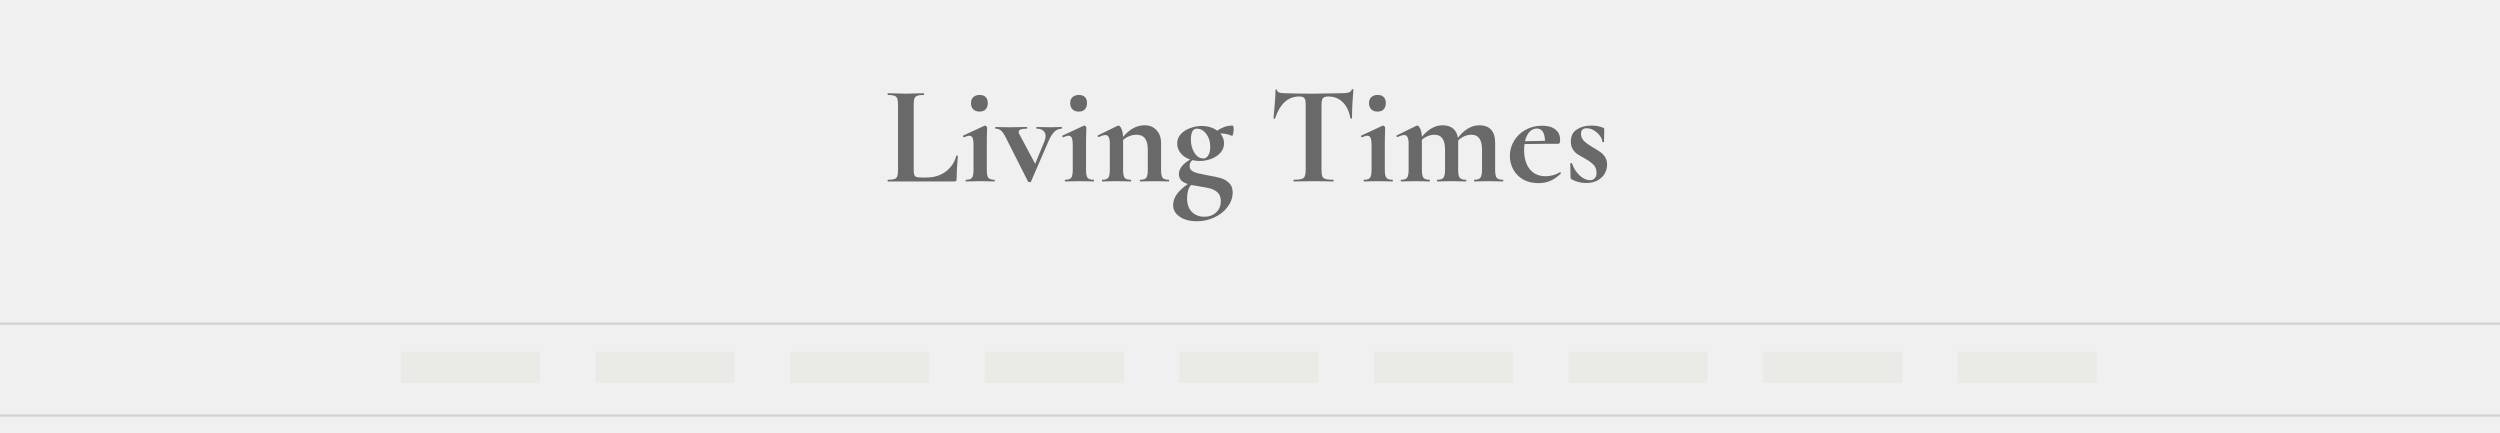
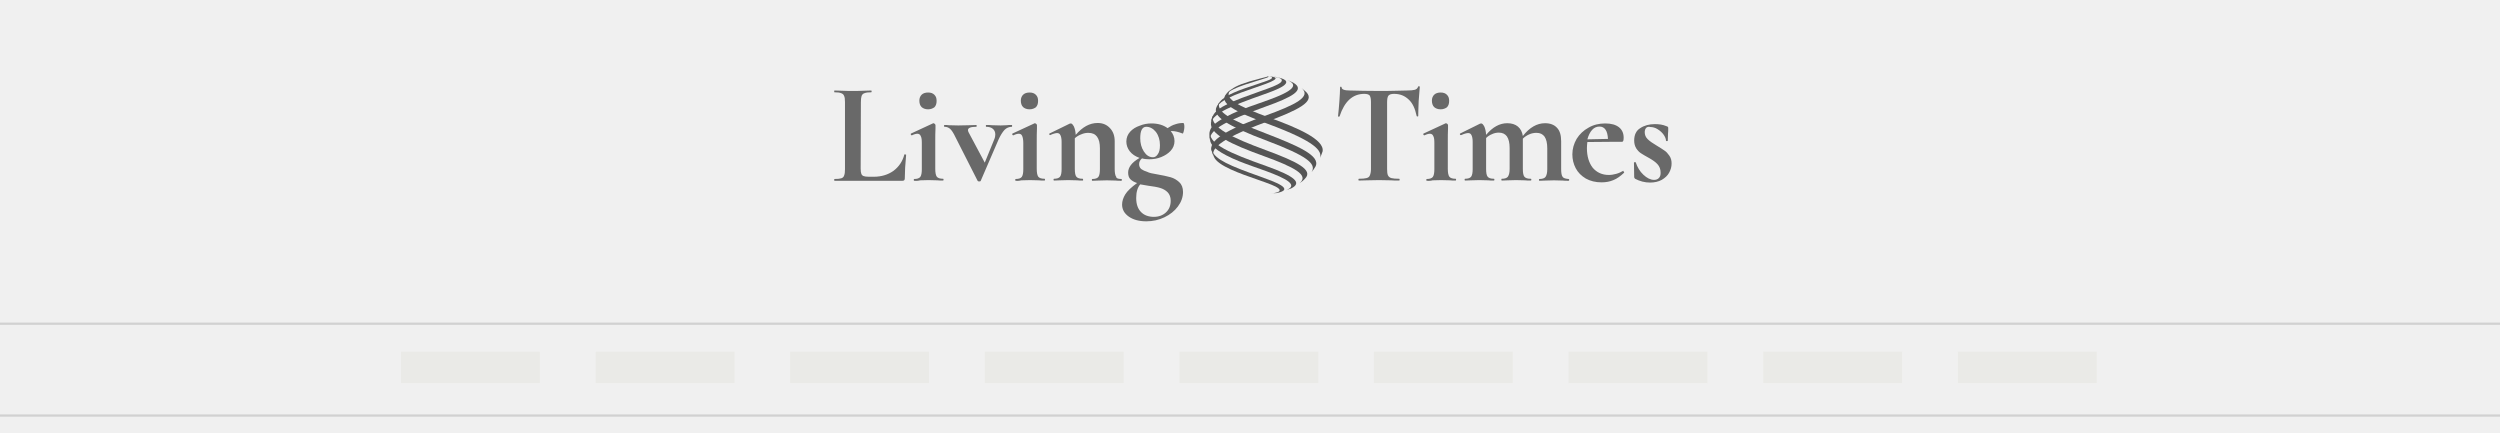
- <svg xmlns="http://www.w3.org/2000/svg" width="1116" height="193" viewBox="0 0 1116 193" fill="none">
-   <g clip-path="url(#clip0)">
-     <path fill="#D1D1D1" d="M0 144h1116v1H0zm0 41h1116v1H0z" />
-     <path d="M407.874 75.645c0 1.092.084 1.89.252 2.394.168.462.483.777.945.945.504.168 1.302.252 2.394.252h2.142c3.276 0 6.111-.861 8.505-2.583 2.394-1.764 3.99-4.137 4.788-7.119 0-.084.084-.126.252-.126.084 0 .168.042.252.126.126.042.19.084.19.126-.379 4.158-.568 7.623-.568 10.395 0 .336-.084.588-.252.756-.126.126-.357.189-.693.189h-29.736c-.084 0-.126-.126-.126-.378s.042-.378.126-.378c1.344 0 2.31-.105 2.898-.315.63-.21 1.05-.609 1.26-1.197.252-.63.378-1.575.378-2.835V46.728c0-1.26-.126-2.184-.378-2.772-.21-.588-.63-.987-1.26-1.197-.63-.252-1.596-.378-2.898-.378-.084 0-.126-.126-.126-.378s.042-.378.126-.378l3.213.063c1.932.084 3.528.126 4.788.126 1.26 0 2.856-.042 4.788-.126l3.213-.063c.126 0 .19.126.19.378s-.064.378-.19.378c-1.302 0-2.268.126-2.898.378-.63.21-1.05.63-1.26 1.26-.21.588-.315 1.512-.315 2.772v28.854zM431.242 81c-.126 0-.189-.126-.189-.378s.063-.378.19-.378c1.301 0 2.183-.294 2.645-.882.462-.63.693-1.785.693-3.465V64.62c0-1.428-.147-2.457-.44-3.087-.295-.63-.778-.945-1.45-.945-.546 0-1.323.231-2.33.693h-.064c-.168 0-.294-.105-.378-.315-.084-.252-.063-.399.063-.441l9.513-4.41.19-.063c.21 0 .42.105.63.315.21.21.314.399.314.567v1.386c-.084 1.68-.126 3.738-.126 6.174v11.403c0 1.68.231 2.835.693 3.465.504.588 1.407.882 2.71.882.125 0 .188.126.188.378s-.063.378-.189.378a41.05 41.05 0 0 1-2.583-.063l-3.78-.063-3.717.063a41.05 41.05 0 0 1-2.583.063zm6.048-31.185c-1.218 0-2.163-.336-2.835-1.008-.672-.672-1.008-1.617-1.008-2.835 0-1.092.336-1.953 1.008-2.583.714-.672 1.66-1.008 2.835-1.008 1.176 0 2.08.315 2.71.945.63.63.944 1.512.944 2.646 0 1.218-.315 2.163-.945 2.835-.63.672-1.533 1.008-2.709 1.008zm36.647 6.867c.084 0 .126.126.126.378s-.042.378-.126.378c-1.218 0-2.31.462-3.276 1.386-.924.924-1.806 2.352-2.646 4.284L460.266 81c-.042.21-.273.315-.693.315-.336 0-.567-.105-.693-.315l-9.639-19.089c-.882-1.848-1.659-3.045-2.331-3.591-.672-.588-1.491-.882-2.457-.882-.126 0-.189-.126-.189-.378s.063-.378.189-.378c.756 0 1.386.021 1.89.063l4.221.063 4.851-.063a53.516 53.516 0 0 1 2.961-.063c.126 0 .189.126.189.378s-.063.378-.189.378c-2.436 0-3.654.483-3.654 1.449 0 .252.105.588.315 1.008l7.056 13.23 4.158-10.08c.336-.882.504-1.638.504-2.268 0-1.05-.357-1.869-1.071-2.457-.714-.588-1.701-.882-2.961-.882-.084 0-.126-.126-.126-.378s.042-.378.126-.378c1.134 0 1.995.021 2.583.063l3.78.063 2.52-.063c.504-.042 1.281-.063 2.331-.063zM475.539 81c-.126 0-.189-.126-.189-.378s.063-.378.189-.378c1.302 0 2.184-.294 2.646-.882.462-.63.693-1.785.693-3.465V64.62c0-1.428-.147-2.457-.441-3.087-.294-.63-.777-.945-1.449-.945-.546 0-1.323.231-2.331.693h-.063c-.168 0-.294-.105-.378-.315-.084-.252-.063-.399.063-.441l9.513-4.41.189-.063c.21 0 .42.105.63.315.21.21.315.399.315.567v1.386c-.084 1.68-.126 3.738-.126 6.174v11.403c0 1.68.231 2.835.693 3.465.504.588 1.407.882 2.709.882.126 0 .189.126.189.378s-.063.378-.189.378a41.05 41.05 0 0 1-2.583-.063l-3.78-.063-3.717.063a41.05 41.05 0 0 1-2.583.063zm6.048-31.185c-1.218 0-2.163-.336-2.835-1.008-.672-.672-1.008-1.617-1.008-2.835 0-1.092.336-1.953 1.008-2.583.714-.672 1.659-1.008 2.835-1.008s2.079.315 2.709.945c.63.63.945 1.512.945 2.646 0 1.218-.315 2.163-.945 2.835-.63.672-1.533 1.008-2.709 1.008zm40.112 30.429c.126 0 .189.126.189.378s-.063.378-.189.378a41.05 41.05 0 0 1-2.583-.063l-3.78-.063-3.654.063c-.672.042-1.554.063-2.646.063-.126 0-.189-.126-.189-.378s.063-.378.189-.378c1.302 0 2.184-.294 2.646-.882.462-.63.693-1.785.693-3.465v-9.072c0-2.268-.42-3.948-1.26-5.04-.798-1.092-2.079-1.638-3.843-1.638-1.008 0-2.058.21-3.15.63a9.29 9.29 0 0 0-2.772 1.701v13.419c0 1.68.231 2.835.693 3.465.504.588 1.407.882 2.709.882.126 0 .189.126.189.378s-.063.378-.189.378a41.05 41.05 0 0 1-2.583-.063l-3.78-.063-3.717.063a41.05 41.05 0 0 1-2.583.063c-.126 0-.19-.126-.19-.378s.064-.378.19-.378c1.302 0 2.184-.294 2.646-.882.462-.63.693-1.785.693-3.465V64.053c0-1.302-.168-2.247-.504-2.835-.294-.63-.777-.945-1.45-.945-.713 0-1.721.294-3.023.882h-.126c-.126 0-.231-.105-.315-.315-.042-.21-.021-.336.063-.378l8.757-4.284c.252-.084.399-.126.441-.126.462 0 .903.462 1.323 1.386.42.882.672 2.1.756 3.654 2.898-3.444 6.09-5.166 9.576-5.166 2.268 0 4.053.735 5.355 2.205 1.344 1.428 2.016 3.318 2.016 5.67v12.096c0 1.68.231 2.835.693 3.465.504.588 1.407.882 2.709.882zm17.222-2.016c2.478.42 4.452.84 5.922 1.26 1.47.42 2.73 1.134 3.78 2.142 1.092 1.008 1.638 2.436 1.638 4.284 0 2.268-.735 4.389-2.205 6.363-1.428 1.974-3.381 3.549-5.859 4.725-2.436 1.176-5.082 1.764-7.938 1.764-3.108 0-5.649-.672-7.623-2.016-1.974-1.344-2.961-3.087-2.961-5.229 0-1.428.462-2.898 1.386-4.41.924-1.512 2.646-3.171 5.166-4.977-1.26-.378-2.247-.924-2.961-1.638-.672-.714-1.008-1.68-1.008-2.898 0-1.05.399-2.121 1.197-3.213.84-1.134 2.121-2.184 3.843-3.15-1.848-.63-3.276-1.596-4.284-2.898s-1.512-2.709-1.512-4.221c0-1.68.546-3.108 1.638-4.284 1.092-1.176 2.478-2.058 4.158-2.646 1.68-.63 3.36-.945 5.04-.945 2.814 0 5.145.693 6.993 2.079 1.134-.756 2.247-1.323 3.339-1.701 1.092-.378 2.268-.567 3.528-.567.336 0 .504.588.504 1.764a8.59 8.59 0 0 1-.252 1.953c-.168.714-.315 1.008-.441.882-1.764-.714-3.339-1.071-4.725-1.071h-.504c1.092 1.302 1.638 2.772 1.638 4.41 0 1.596-.546 3.003-1.638 4.221-1.05 1.176-2.415 2.079-4.095 2.709a14.6 14.6 0 0 1-5.166.945c-1.134 0-2.205-.126-3.213-.378-.84.672-1.26 1.533-1.26 2.583 0 .924.336 1.638 1.008 2.142.714.504 1.575.882 2.583 1.134 1.008.252 2.436.546 4.284.882zm-4.662-20.79c-1.764 0-2.646 1.659-2.646 4.977 0 2.184.525 4.116 1.575 5.796 1.05 1.68 2.394 2.52 4.032 2.52.798 0 1.491-.42 2.079-1.26.63-.84.945-2.163.945-3.969 0-2.268-.588-4.179-1.764-5.733-1.176-1.554-2.583-2.331-4.221-2.331zm3.339 39.312c2.184 0 3.948-.651 5.292-1.953 1.386-1.26 2.079-2.961 2.079-5.103 0-1.596-.462-2.835-1.386-3.717-.882-.84-1.974-1.449-3.276-1.827-1.26-.336-3.003-.672-5.229-1.008l-3.402-.567c-1.176 1.386-1.764 3.36-1.764 5.922 0 2.646.714 4.683 2.142 6.111s3.276 2.142 5.544 2.142zm42.37-53.676c-4.998 0-8.589 3.255-10.773 9.765-.042.126-.168.189-.378.189-.21-.042-.315-.126-.315-.252.168-1.68.357-3.843.567-6.489.21-2.688.315-4.704.315-6.048 0-.21.105-.315.315-.315.252 0 .378.105.378.315 0 .924 1.197 1.386 3.591 1.386 3.612.126 7.833.189 12.663.189 2.478 0 5.103-.042 7.875-.126l4.284-.063c1.596 0 2.751-.105 3.465-.315.756-.21 1.239-.63 1.449-1.26.042-.168.168-.252.378-.252.252 0 .378.084.378.252-.126 1.26-.273 3.276-.441 6.048-.126 2.772-.189 4.998-.189 6.678 0 .126-.105.189-.315.189-.21 0-.336-.063-.378-.189-.63-3.234-1.806-5.649-3.528-7.245-1.722-1.638-3.843-2.457-6.363-2.457-1.218 0-2.037.273-2.457.819-.378.504-.567 1.491-.567 2.961v29.043c0 1.302.126 2.247.378 2.835.252.588.735.987 1.449 1.197.714.21 1.848.315 3.402.315.126 0 .189.126.189.378s-.063.378-.189.378a79.67 79.67 0 0 1-3.591-.063l-5.229-.063-5.103.063c-.882.042-2.1.063-3.654.063-.126 0-.189-.126-.189-.378s.063-.378.189-.378c1.512 0 2.625-.105 3.339-.315.756-.21 1.26-.609 1.512-1.197.294-.63.441-1.575.441-2.835V46.728c0-1.428-.189-2.394-.567-2.898-.378-.504-1.155-.756-2.331-.756zM608.922 81c-.126 0-.189-.126-.189-.378s.063-.378.189-.378c1.302 0 2.184-.294 2.646-.882.462-.63.693-1.785.693-3.465V64.62c0-1.428-.147-2.457-.441-3.087-.294-.63-.777-.945-1.449-.945-.546 0-1.323.231-2.331.693h-.063c-.168 0-.294-.105-.378-.315-.084-.252-.063-.399.063-.441l9.513-4.41.189-.063c.21 0 .42.105.63.315.21.21.315.399.315.567v1.386c-.084 1.68-.126 3.738-.126 6.174v11.403c0 1.68.231 2.835.693 3.465.504.588 1.407.882 2.709.882.126 0 .189.126.189.378s-.063.378-.189.378a41.05 41.05 0 0 1-2.583-.063l-3.78-.063-3.717.063a41.05 41.05 0 0 1-2.583.063zm6.048-31.185c-1.218 0-2.163-.336-2.835-1.008-.672-.672-1.008-1.617-1.008-2.835 0-1.092.336-1.953 1.008-2.583.714-.672 1.659-1.008 2.835-1.008s2.079.315 2.709.945c.63.63.945 1.512.945 2.646 0 1.218-.315 2.163-.945 2.835-.63.672-1.533 1.008-2.709 1.008zm55.862 30.429c.168 0 .252.126.252.378S671 81 670.832 81a41.05 41.05 0 0 1-2.583-.063l-3.78-.063-3.654.063c-.672.042-1.554.063-2.646.063-.126 0-.189-.126-.189-.378s.063-.378.189-.378c1.302 0 2.184-.294 2.646-.882.504-.63.756-1.785.756-3.465v-9.072c0-2.268-.399-3.948-1.197-5.04-.756-1.092-1.932-1.638-3.528-1.638a7.906 7.906 0 0 0-3.213.693 8.277 8.277 0 0 0-2.709 1.89v13.167c0 1.68.231 2.835.693 3.465.504.588 1.407.882 2.709.882.168 0 .252.126.252.378s-.084.378-.252.378a41.05 41.05 0 0 1-2.583-.063l-3.78-.063-3.654.063c-.672.042-1.554.063-2.646.063-.126 0-.189-.126-.189-.378s.063-.378.189-.378c1.302 0 2.184-.294 2.646-.882.504-.63.756-1.785.756-3.465v-9.072c0-2.268-.399-3.948-1.197-5.04-.756-1.092-1.932-1.638-3.528-1.638-1.008 0-2.016.21-3.024.63a7.944 7.944 0 0 0-2.583 1.638v13.482c0 1.68.231 2.835.693 3.465.504.588 1.407.882 2.709.882.126 0 .189.126.189.378s-.063.378-.189.378a41.05 41.05 0 0 1-2.583-.063l-3.78-.063-3.717.063a41.05 41.05 0 0 1-2.583.063c-.126 0-.189-.126-.189-.378s.063-.378.189-.378c1.302 0 2.184-.294 2.646-.882.462-.63.693-1.785.693-3.465V64.053c0-1.302-.168-2.247-.504-2.835-.294-.63-.777-.945-1.449-.945-.714 0-1.722.294-3.024.882h-.126c-.126 0-.231-.105-.315-.315-.042-.21-.021-.336.063-.378l8.757-4.284c.252-.084.399-.126.441-.126.462 0 .903.462 1.323 1.386.42.882.672 2.079.756 3.591 2.856-3.402 5.922-5.103 9.198-5.103 1.974 0 3.549.483 4.725 1.449 1.176.966 1.89 2.352 2.142 4.158 2.898-3.738 6.111-5.607 9.639-5.607 2.268 0 3.99.651 5.166 1.953 1.218 1.302 1.827 3.276 1.827 5.922v12.096c0 1.68.231 2.835.693 3.465.504.588 1.407.882 2.709.882zm25.599-3.402c.084 0 .168.084.252.252.126.168.147.294.063.378-1.554 1.512-3.129 2.604-4.725 3.276-1.596.672-3.339 1.008-5.229 1.008-2.646 0-4.935-.546-6.867-1.638-1.932-1.134-3.402-2.625-4.41-4.473a12.663 12.663 0 0 1-1.512-6.048c0-2.436.63-4.683 1.89-6.741 1.26-2.1 2.982-3.738 5.166-4.914 2.184-1.218 4.62-1.827 7.308-1.827 2.604 0 4.599.567 5.985 1.701 1.386 1.092 2.079 2.604 2.079 4.536 0 1.218-.231 1.827-.693 1.827h-3.843l-11.34.126c-.126.798-.189 1.68-.189 2.646 0 3.612.84 6.468 2.52 8.568 1.722 2.1 4.074 3.15 7.056 3.15 1.05 0 2.142-.147 3.276-.441a10.716 10.716 0 0 0 3.087-1.323l.126-.063zm-10.395-19.467c-1.26 0-2.352.504-3.276 1.512-.924 1.008-1.596 2.394-2.016 4.158l8.946-.189c-.126-3.654-1.344-5.481-3.654-5.481zm19.717 2.331a4.41 4.41 0 0 0 1.26 3.15c.882.882 2.142 1.806 3.78 2.772 1.596.924 2.772 1.659 3.528 2.205.798.504 1.512 1.239 2.142 2.205.63.924.945 2.058.945 3.402a8.05 8.05 0 0 1-1.071 4.032c-.714 1.26-1.785 2.289-3.213 3.087-1.428.756-3.129 1.134-5.103 1.134-2.31 0-4.494-.567-6.552-1.701-.252-.252-.378-.504-.378-.756l-.126-6.237c0-.126.105-.189.315-.189.252-.042.399-.021.441.063.672 2.1 1.785 3.885 3.339 5.355 1.554 1.47 3.129 2.205 4.725 2.205.882 0 1.575-.273 2.079-.819.546-.546.819-1.344.819-2.394 0-1.554-.441-2.772-1.323-3.654-.882-.924-2.184-1.869-3.906-2.835-1.47-.798-2.583-1.449-3.339-1.953-.756-.504-1.428-1.218-2.016-2.142-.588-.924-.882-2.058-.882-3.402 0-2.478.882-4.284 2.646-5.418 1.764-1.176 3.927-1.764 6.489-1.764.966 0 1.827.063 2.583.189.798.126 1.68.378 2.646.756.378.126.567.357.567.693 0 1.05-.021 1.869-.063 2.457l-.063 3.15c0 .126-.126.189-.378.189s-.378-.063-.378-.189c0-.798-.336-1.659-1.008-2.583-.672-.966-1.554-1.785-2.646-2.457-1.05-.672-2.142-1.008-3.276-1.008-1.722 0-2.583.819-2.583 2.457z" fill="#555" fill-opacity=".87" />
-     <path fill="#EAEAE7" d="M179 157h62.049v14H179zm86.869 0h62.049v14h-62.049zm86.869 0h62.049v14h-62.049zm86.869 0h62.049v14h-62.049zm86.868 0h62.049v14h-62.049zm86.869 0h62.049v14h-62.049zm86.869 0h62.049v14h-62.049zm86.869 0h62.049v14h-62.049zm86.869 0H936v14h-62.049z" />
+ <svg xmlns="http://www.w3.org/2000/svg" xmlns:xlink="http://www.w3.org/1999/xlink" version="1.1" id="Ebene_1" x="0px" y="0px" viewBox="0 0 1116 193" style="enable-background:new 0 0 1116 193;" xml:space="preserve">
+   <style type="text/css">
+ 	.st0{clip-path:url(#SVGID_2_);}
+ 	.st1{fill:#D1D1D1;}
+ 	.st2{fill:#EAEAE7;}
+ 	.st3{fill:#555555;fill-opacity:0.87;}
+ 	.st4{fill:#555555;}
+ </style>
+   <g>
+     <defs>
+       <rect id="SVGID_1_" y="-93" width="1440" height="1198" />
+     </defs>
+     <clipPath id="SVGID_2_">
+       <use xlink:href="#SVGID_1_" style="overflow:visible;" />
+     </clipPath>
+     <g class="st0">
+       <path class="st1" d="M0,144h1116v1H0V144z M0,185h1116v1H0V185z" />
+       <path class="st2" d="M179,157h62v14h-62V157z M265.9,157h62v14h-62V157z M352.7,157h62v14h-62V157z M439.6,157h62v14h-62V157z     M526.5,157h62v14h-62V157z M613.3,157h62v14h-62V157z M700.2,157h62v14h-62V157z M787.1,157h62v14h-62V157z M874,157h62v14h-62    L874,157z" />
+     </g>
  </g>
-   <defs>
-     <clipPath id="clip0">
-       <path fill="#fff" transform="translate(0 -93)" d="M0 0h1440v1198H0z" />
-     </clipPath>
-   </defs>
+   <path id="living_1_" class="st3" d="M384.2,75.2c0,1.1,0.1,1.9,0.3,2.4c0.2,0.5,0.5,0.8,1,1c0.5,0.2,1.3,0.3,2.4,0.3h2.2  c3.3,0,6.3-0.9,8.7-2.6c2.4-1.8,4.1-4.2,4.9-7.3c0-0.1,0.1-0.1,0.3-0.1c0.1,0,0.2,0,0.3,0.1c0.1,0,0.2,0.1,0.2,0.1  c-0.4,4.2-0.6,7.8-0.6,10.6c0,0.3-0.1,0.6-0.3,0.8c-0.1,0.1-0.4,0.2-0.7,0.2h-30.4c-0.1,0-0.1-0.1-0.1-0.4c0-0.3,0-0.4,0.1-0.4  c1.4,0,2.4-0.1,3-0.3c0.7-0.2,1.1-0.6,1.3-1.2c0.3-0.7,0.4-1.6,0.4-2.9V45.6c0-1.3-0.1-2.2-0.4-2.8c-0.2-0.6-0.7-1-1.3-1.2  c-0.7-0.3-1.6-0.4-3-0.4c-0.1,0-0.1-0.1-0.1-0.4c0-0.3,0-0.4,0.1-0.4l3.3,0.1c2,0.1,3.6,0.1,4.9,0.1c1.3,0,2.9,0,4.9-0.1l3.3-0.1  c0.1,0,0.2,0.1,0.2,0.4c0,0.3-0.1,0.4-0.2,0.4c-1.3,0-2.3,0.1-3,0.4c-0.7,0.2-1.1,0.7-1.3,1.3c-0.2,0.6-0.3,1.5-0.3,2.8L384.2,75.2  L384.2,75.2z M408.1,80.7c-0.1,0-0.2-0.1-0.2-0.4s0.1-0.4,0.2-0.4c1.3,0,2.2-0.3,2.7-0.9c0.5-0.7,0.7-1.8,0.7-3.5V63.9  c0-1.5-0.1-2.5-0.5-3.2c-0.3-0.7-0.8-1-1.5-1c-0.5,0-1.4,0.2-2.4,0.7h-0.1c-0.2,0-0.3-0.1-0.4-0.3c-0.1-0.3-0.1-0.4,0.1-0.5l9.7-4.5  l0.2-0.1c0.2,0,0.4,0.1,0.7,0.3c0.2,0.2,0.3,0.4,0.3,0.6v1.4c-0.1,1.7-0.1,3.8-0.1,6.3v11.7c0,1.7,0.2,2.9,0.7,3.6  c0.5,0.6,1.4,0.9,2.8,0.9c0.1,0,0.2,0.1,0.2,0.4c0,0.3-0.1,0.4-0.2,0.4c-1.1,0-2,0-2.6-0.1l-3.9-0.1l-3.8,0.1  C410.1,80.7,409.2,80.8,408.1,80.7L408.1,80.7z M414.3,48.8c-1.3,0-2.2-0.4-2.9-1c-0.7-0.7-1-1.7-1-2.9c0-1.1,0.4-2,1-2.6  c0.7-0.7,1.7-1,2.9-1c1.2,0,2.1,0.3,2.8,1c0.7,0.7,1,1.5,1,2.7c0,1.3-0.3,2.2-1,2.9C416.4,48.4,415.5,48.8,414.3,48.8L414.3,48.8z   M451.7,55.8c0.1,0,0.1,0.1,0.1,0.4c0,0.3,0,0.4-0.1,0.4c-1.3,0-2.4,0.5-3.3,1.4c-0.9,1-1.8,2.4-2.7,4.4l-7.9,18.3  c0,0.2-0.3,0.3-0.7,0.3c-0.4,0-0.6-0.1-0.7-0.3l-9.9-19.5c-0.9-1.9-1.7-3.1-2.4-3.7c-0.7-0.6-1.5-0.9-2.5-0.9  c-0.1,0-0.2-0.1-0.2-0.4c0-0.3,0.1-0.4,0.2-0.4c0.8,0,1.4,0,1.9,0.1l4.3,0.1l5-0.1c0.7,0,1.7-0.1,3-0.1c0.1,0,0.2,0.1,0.2,0.4  c0,0.3-0.1,0.4-0.2,0.4c-2.5,0-3.7,0.5-3.7,1.5c0,0.3,0.1,0.6,0.3,1l7.2,13.5l4.2-10.3c0.4-0.9,0.5-1.7,0.5-2.3  c0-1.1-0.4-1.9-1.1-2.5c-0.7-0.6-1.7-0.9-3-0.9c-0.1,0-0.1-0.1-0.1-0.4c0-0.3,0-0.4,0.1-0.4c1.2,0,2,0,2.6,0.1l3.9,0.1l2.6-0.1  C449.9,55.8,450.7,55.8,451.7,55.8L451.7,55.8z M453.4,80.7c-0.1,0-0.2-0.1-0.2-0.4s0.1-0.4,0.2-0.4c1.3,0,2.2-0.3,2.7-0.9  c0.5-0.7,0.7-1.8,0.7-3.5V63.9c0-1.5-0.2-2.5-0.5-3.2c-0.3-0.7-0.8-1-1.5-1c-0.6,0-1.4,0.2-2.4,0.7h-0.1c-0.2,0-0.3-0.1-0.4-0.3  c-0.1-0.3-0.1-0.4,0.1-0.5l9.7-4.5l0.2-0.1c0.2,0,0.4,0.1,0.7,0.3c0.2,0.2,0.3,0.4,0.3,0.6v1.4c-0.1,1.7-0.1,3.8-0.1,6.3v11.7  c0,1.7,0.2,2.9,0.7,3.6c0.5,0.6,1.4,0.9,2.8,0.9c0.1,0,0.2,0.1,0.2,0.4c0,0.3-0.1,0.4-0.2,0.4c-1.1,0-2,0-2.6-0.1l-3.9-0.1l-3.8,0.1  C455.3,80.7,454.4,80.8,453.4,80.7L453.4,80.7z M459.6,48.8c-1.3,0-2.2-0.4-2.9-1c-0.7-0.7-1-1.7-1-2.9c0-1.1,0.4-2,1-2.6  c0.7-0.7,1.7-1,2.9-1c1.2,0,2.1,0.3,2.8,1c0.7,0.7,1,1.5,1,2.7c0,1.3-0.3,2.2-1,2.9C461.7,48.4,460.8,48.8,459.6,48.8L459.6,48.8z   M500.6,79.9c0.1,0,0.2,0.1,0.2,0.4s-0.1,0.4-0.2,0.4c-1.1,0-2,0-2.6-0.1l-3.9-0.1l-3.8,0.1c-0.7,0-1.6,0.1-2.7,0.1  c-0.1,0-0.2-0.1-0.2-0.4s0.1-0.4,0.2-0.4c1.3,0,2.2-0.3,2.7-0.9c0.5-0.7,0.7-1.8,0.7-3.5v-9.3c0-2.3-0.4-4-1.3-5.2  c-0.8-1.1-2.1-1.7-3.9-1.7c-1,0-2.1,0.2-3.2,0.7c-1.1,0.4-2,1-2.8,1.7v13.7c0,1.7,0.2,2.9,0.7,3.5c0.5,0.6,1.4,0.9,2.8,0.9  c0.1,0,0.2,0.1,0.2,0.4s0,0.4-0.1,0.4c-1.1,0-2,0-2.6-0.1l-3.9-0.1l-3.8,0.1c-0.7,0-1.5,0.1-2.6,0.1c-0.1,0-0.2-0.1-0.2-0.4  s0.1-0.4,0.2-0.4c1.3,0,2.2-0.3,2.7-0.9c0.5-0.7,0.7-1.8,0.7-3.5V63.3c0-1.3-0.2-2.3-0.5-2.9c-0.3-0.7-0.8-1-1.5-1  c-0.7,0-1.8,0.3-3.1,0.9h-0.1c-0.1,0-0.2-0.1-0.3-0.3c-0.1-0.2,0-0.4,0.1-0.4l9-4.4c0.3-0.1,0.4-0.1,0.5-0.1c0.5,0,0.9,0.5,1.4,1.4  c0.4,0.9,0.7,2.1,0.8,3.7c3-3.5,6.2-5.3,9.8-5.3c2.3,0,4.1,0.8,5.5,2.3c1.4,1.5,2.1,3.4,2.1,5.8v12.4c0,1.7,0.2,2.9,0.7,3.6  C498.3,79.6,499.2,79.9,500.6,79.9L500.6,79.9z M516.4,77.8c2.5,0.4,4.5,0.9,6.1,1.3c1.5,0.4,2.8,1.2,3.9,2.2c1.1,1,1.7,2.5,1.7,4.4  c0,2.3-0.8,4.5-2.3,6.5c-1.5,2-3.5,3.6-6,4.8c-2.5,1.2-5.2,1.8-8.1,1.8c-3.2,0-5.8-0.7-7.8-2.1s-3-3.2-3-5.4c0-1.5,0.5-3,1.4-4.5  s2.7-3.2,5.3-5.1c-1.3-0.4-2.3-1-3-1.7c-0.7-0.7-1-1.7-1-3c0-1.1,0.4-2.2,1.2-3.3c0.9-1.2,2.2-2.2,3.9-3.2c-1.9-0.7-3.3-1.6-4.4-3  c-1-1.3-1.5-2.8-1.5-4.3c0-1.7,0.6-3.2,1.7-4.4c1.1-1.2,2.5-2.1,4.3-2.7c1.7-0.7,3.4-1,5.2-1c2.9,0,5.3,0.7,7.2,2.1  c1.2-0.8,2.3-1.4,3.4-1.7c1.1-0.4,2.3-0.6,3.6-0.6c0.3,0,0.5,0.6,0.5,1.8c0,0.6-0.1,1.3-0.3,2c-0.2,0.7-0.3,1-0.5,0.9  c-1.8-0.7-3.4-1.1-4.8-1.1h-0.5c1.1,1.3,1.7,2.8,1.7,4.5c0,1.6-0.6,3.1-1.7,4.3c-1.1,1.2-2.5,2.1-4.2,2.8c-1.7,0.7-3.5,1-5.3,1  c-1.2,0-2.3-0.1-3.3-0.4c-0.9,0.7-1.3,1.6-1.3,2.6c0,1,0.4,1.7,1,2.2c0.7,0.5,1.6,0.9,2.6,1.2C513,77.2,514.5,77.5,516.4,77.8  L516.4,77.8z M511.7,56.6c-1.8,0-2.7,1.7-2.7,5.1c0,2.2,0.5,4.2,1.6,5.9c1.1,1.7,2.4,2.6,4.1,2.6c0.8,0,1.5-0.4,2.1-1.3  c0.7-0.9,1-2.2,1-4.1c0-2.3-0.6-4.3-1.8-5.9C514.8,57.4,513.3,56.6,511.7,56.6L511.7,56.6z M515.1,96.8c2.2,0,4-0.7,5.4-2  c1.4-1.3,2.1-3,2.1-5.2c0-1.6-0.5-2.9-1.4-3.8c-0.9-0.9-2-1.5-3.3-1.9c-1.3-0.4-3.1-0.7-5.4-1l-3.5-0.6c-1.2,1.4-1.8,3.4-1.8,6.1  c0,2.7,0.7,4.8,2.2,6.3C510.8,96.1,512.7,96.8,515.1,96.8C515.1,96.8,515.1,96.8,515.1,96.8z" />
+   <path id="times_1_" class="st3" d="M609,41.9c-5.1,0-8.8,3.3-11,10c0,0.1-0.2,0.2-0.4,0.2c-0.2,0-0.3-0.1-0.3-0.3  c0.2-1.7,0.4-3.9,0.6-6.6c0.2-2.7,0.3-4.8,0.3-6.2c0-0.2,0.1-0.3,0.3-0.3c0.3,0,0.4,0.1,0.4,0.3c0,0.9,1.2,1.4,3.7,1.4  c3.7,0.1,8,0.2,12.9,0.2c2.5,0,5.2,0,8.1-0.1l4.4-0.1c1.6,0,2.8-0.1,3.5-0.3c0.8-0.2,1.3-0.7,1.5-1.3c0-0.2,0.2-0.3,0.4-0.3  c0.3,0,0.4,0.1,0.4,0.3c-0.1,1.3-0.3,3.3-0.5,6.2c-0.1,2.8-0.2,5.1-0.2,6.8c0,0.1-0.1,0.2-0.3,0.2c-0.2,0-0.4-0.1-0.4-0.2  c-0.7-3.3-1.8-5.8-3.6-7.4c-1.8-1.7-3.9-2.5-6.5-2.5c-1.3,0-2.1,0.3-2.5,0.8c-0.4,0.5-0.6,1.5-0.6,3v29.7c0,1.3,0.1,2.3,0.4,2.9  c0.3,0.6,0.8,1,1.5,1.2c0.7,0.2,1.9,0.3,3.5,0.3c0.1,0,0.2,0.1,0.2,0.4s-0.1,0.4-0.2,0.4c-1.5,0-2.8,0-3.7-0.1l-5.4-0.1l-5.2,0.1  c-0.9,0-2.1,0.1-3.7,0.1c-0.1,0-0.2-0.1-0.2-0.4s0.1-0.4,0.2-0.4c1.5,0,2.7-0.1,3.4-0.3c0.8-0.2,1.3-0.6,1.5-1.2  c0.3-0.7,0.5-1.6,0.5-2.9V45.6c0-1.5-0.2-2.4-0.6-3C610.9,42.1,610.1,41.9,609,41.9L609,41.9z M636.9,80.7c-0.1,0-0.2-0.1-0.2-0.4  s0.1-0.4,0.2-0.4c1.3,0,2.2-0.3,2.7-0.9c0.5-0.7,0.7-1.8,0.7-3.5V63.9c0-1.5-0.1-2.5-0.5-3.2c-0.3-0.7-0.8-1-1.5-1  c-0.5,0-1.4,0.2-2.4,0.7h-0.1c-0.2,0-0.3-0.1-0.4-0.3c-0.1-0.3-0.1-0.4,0.1-0.5l9.7-4.5l0.2-0.1c0.2,0,0.4,0.1,0.7,0.3  c0.2,0.2,0.3,0.4,0.3,0.6v1.4c-0.1,1.7-0.1,3.8-0.1,6.3v11.7c0,1.7,0.2,2.9,0.7,3.6c0.5,0.6,1.4,0.9,2.8,0.9c0.1,0,0.2,0.1,0.2,0.4  c0,0.3-0.1,0.4-0.2,0.4c-1.1,0-2,0-2.6-0.1l-3.9-0.1l-3.8,0.1C638.9,80.7,638,80.8,636.9,80.7L636.9,80.7z M643.1,48.8  c-1.3,0-2.2-0.4-2.9-1c-0.7-0.7-1-1.7-1-2.9c0-1.1,0.4-2,1-2.6c0.7-0.7,1.7-1,2.9-1s2.1,0.3,2.8,1c0.7,0.7,1,1.5,1,2.7  c0,1.3-0.3,2.2-1,2.9C645.2,48.4,644.3,48.8,643.1,48.8L643.1,48.8z M700.2,79.9c0.2,0,0.3,0.1,0.3,0.4s-0.1,0.4-0.3,0.4  c-1.1,0-2,0-2.6-0.1l-3.9-0.1l-3.8,0.1c-0.7,0-1.6,0.1-2.7,0.1c-0.1,0-0.2-0.1-0.2-0.4s0.1-0.4,0.2-0.4c1.3,0,2.2-0.3,2.7-0.9  c0.5-0.7,0.8-1.8,0.8-3.5v-9.3c0-2.3-0.4-4-1.2-5.2c-0.8-1.1-2-1.7-3.6-1.7c-1.1,0-2.2,0.2-3.3,0.7c-1.1,0.5-2,1.1-2.8,1.9v13.5  c0,1.7,0.2,2.9,0.7,3.5c0.5,0.6,1.4,0.9,2.8,0.9c0.2,0,0.3,0.1,0.3,0.4s-0.1,0.4-0.3,0.4c-1.1,0-2,0-2.6-0.1l-3.9-0.1l-3.7,0.1  c-0.7,0-1.6,0.1-2.7,0.1c-0.1,0-0.2-0.1-0.2-0.4s0.1-0.4,0.2-0.4c1.3,0,2.2-0.3,2.7-0.9c0.5-0.7,0.8-1.8,0.8-3.5v-9.3  c0-2.3-0.4-4-1.2-5.2c-0.8-1.1-2-1.7-3.6-1.7c-1,0-2.1,0.2-3.1,0.7c-1,0.4-1.9,1-2.6,1.7v13.8c0,1.7,0.2,2.9,0.7,3.5  c0.5,0.6,1.4,0.9,2.8,0.9c0.1,0,0.2,0.1,0.2,0.4s-0.1,0.4-0.2,0.4c-1.1,0-2,0-2.6-0.1l-3.9-0.1l-3.8,0.1c-0.7,0-1.5,0.1-2.6,0.1  c-0.1,0-0.2-0.1-0.2-0.4s0.1-0.4,0.2-0.4c1.3,0,2.2-0.3,2.7-0.9c0.5-0.7,0.7-1.8,0.7-3.5V63.3c0-1.3-0.2-2.3-0.5-2.9  c-0.3-0.7-0.8-1-1.5-1c-0.7,0-1.8,0.3-3.1,0.9H652c-0.1,0-0.2-0.1-0.3-0.3c0-0.2,0-0.4,0.1-0.4l8.9-4.4c0.3-0.1,0.4-0.1,0.5-0.1  c0.5,0,0.9,0.5,1.4,1.4c0.4,0.9,0.7,2.1,0.8,3.7c2.9-3.5,6.1-5.2,9.4-5.2c2,0,3.6,0.5,4.8,1.5s1.9,2.4,2.2,4.2  c3-3.8,6.3-5.7,9.9-5.7c2.3,0,4.1,0.7,5.3,2c1.3,1.3,1.9,3.3,1.9,6.1v12.4c0,1.7,0.2,2.9,0.7,3.5C697.9,79.5,698.9,79.8,700.2,79.9  L700.2,79.9z M724.6,76.4c0.1,0,0.2,0.1,0.3,0.3c0.1,0.2,0.2,0.3,0.1,0.4c-1.6,1.5-3.2,2.7-4.8,3.3c-1.6,0.7-3.4,1-5.3,1  c-2.7,0-5-0.6-7-1.7c-2-1.2-3.5-2.7-4.5-4.6c-1-1.9-1.5-4-1.5-6.2c0-2.5,0.7-4.8,1.9-6.9c1.3-2.1,3.1-3.8,5.3-5  c2.2-1.3,4.7-1.9,7.5-1.9c2.7,0,4.7,0.6,6.1,1.7c1.4,1.1,2.1,2.7,2.1,4.6c0,1.3-0.2,1.9-0.7,1.9h-3.9l-11.6,0.1  c-0.1,0.8-0.2,1.7-0.2,2.7c0,3.7,0.9,6.6,2.6,8.8c1.8,2.1,4.2,3.2,7.2,3.2c1.1,0,2.2-0.2,3.3-0.5s2.2-0.8,3.2-1.4L724.6,76.4  L724.6,76.4z M714,56.5c-1.3,0-2.4,0.5-3.3,1.5c-0.9,1-1.6,2.4-2.1,4.2l9.2-0.2C717.6,58.4,716.4,56.5,714,56.5L714,56.5z   M734.2,58.9c0,1.3,0.4,2.3,1.3,3.2c0.9,0.9,2.2,1.8,3.9,2.8c1.6,1,2.8,1.7,3.6,2.3c0.8,0.5,1.5,1.3,2.2,2.3c0.7,1,1,2.1,1,3.5  c0,1.5-0.4,2.8-1.1,4.1c-0.7,1.3-1.8,2.3-3.3,3.2c-1.5,0.8-3.2,1.2-5.2,1.2c-2.4,0-4.6-0.6-6.7-1.7c-0.3-0.3-0.4-0.5-0.4-0.8  l-0.1-6.4c0-0.1,0.1-0.2,0.3-0.2c0.3-0.1,0.4,0,0.5,0.1c0.7,2.1,1.8,4,3.4,5.5c1.6,1.5,3.2,2.3,4.8,2.3c0.9,0,1.6-0.3,2.1-0.8  c0.6-0.6,0.8-1.4,0.8-2.4c0-1.6-0.5-2.8-1.4-3.8c-0.9-1-2.2-1.9-4-2.9c-1.5-0.8-2.6-1.5-3.4-2s-1.5-1.3-2.1-2.2  c-0.6-1-0.9-2.1-0.9-3.5c0-2.5,0.9-4.4,2.7-5.5c1.8-1.2,4-1.8,6.6-1.8c1,0,1.9,0.1,2.6,0.2c0.8,0.1,1.7,0.4,2.7,0.8  c0.4,0.1,0.6,0.4,0.6,0.7c0,1.1,0,1.9-0.1,2.5l-0.1,3.2c0,0.1-0.1,0.2-0.4,0.2c-0.3,0-0.4-0.1-0.4-0.2c0-0.8-0.4-1.7-1-2.6  c-0.7-1-1.6-1.8-2.7-2.5c-1.1-0.7-2.2-1-3.3-1C735.2,56.3,734.3,57.2,734.2,58.9L734.2,58.9z" />
+   <g>
+     <path class="st4" d="M567,86.4c4.8-0.4,4.7-1.5,3.7-2.3c-1.3-1.1-4.2-2.1-9-3.8c-8.1-2.8-18.2-6.3-19.8-10.3   c-0.2-0.5-0.4-1-0.5-1.5c-0.1-0.4-0.3-0.9-0.4-1.3c1.5,4,7.9,6.8,21.5,11.6c6.4,2.3,16.1,5.7,7.3,7.4   C568.8,86.2,567.8,86.3,567,86.4" />
+     <g>
+       <path class="st4" d="M547.5,41.9c2.2-2,5.6-3.4,13.9-5.9c3.9-1.2,4.9-1.5,4.9-1.8c-0.1-0.1-0.2-0.1-0.6-0.1c0,0,0.1,0,0.1,0    c-0.2,0.2-0.3,0.2-3.1,0.9c-7.4,1.9-10.7,3.2-13,4.9C548.9,40.5,548.1,41.1,547.5,41.9" />
+       <path class="st4" d="M543.1,47.8c2.1-3.2,7.2-5.3,17.8-8.9c5.3-1.8,13.4-4.6,4.7-4.8c0.8,0,3,0.1,2,1c-0.7,0.6-2.7,1.2-6.5,2.5    c-8,2.6-14.3,4.9-16.5,7.8C544.1,46,543.6,46.9,543.1,47.8" />
+       <path class="st4" d="M541.2,52c-0.3,0.9-0.5,1.8-0.7,2.8c1.5-4.5,9.7-7.7,23.2-12.5c5.7-2,16.2-5.7,6.6-7.8l-0.4-0.1    c-0.8-0.1-1.8-0.3-2.6-0.3c5.8,0.5,5.2,1.9,4.4,2.7c-1.4,1.2-4.7,2.4-9.3,4c-11.6,4.1-19.3,7-21,11C541.3,51.9,541.3,52,541.2,52" />
+       <path class="st4" d="M539.9,60.2c0,0.8,0,1.6,0.1,2.3c0.1-5.1,8.2-8.8,24.9-14.9c11.8-4.2,18-7.5,12.4-10.7    c-0.8-0.4-1.9-0.9-2.7-1.2c3.2,1.4,5.5,3.5-5.4,7.8c-7.3,2.9-15,4.9-22,8.7c-5.1,2.7-7,4.6-7.3,7.1    C539.9,59.7,539.9,60,539.9,60.2" />
+       <path class="st4" d="M541.2,68.4c0.2,0.5,0.4,1,0.5,1.5c-0.9-3.2,1.3-7.2,23.1-15.3c14.9-5.5,22.3-9.3,18.4-13.4    c-0.7-0.6-1.5-1.4-2.2-1.9c4.5,3.8-2.4,7.4-16.6,12.5c-12.9,4.7-24.6,9.8-23.7,15.2C541,67.5,541.1,68,541.2,68.4" />
+       <path class="st4" d="M589.3,70.5c0.8-3.1-1.5-7.1-23.3-15.2c-14.6-5.4-22.3-9.3-18.5-13.5c0.7-0.7,1.4-1.4,2.2-2    c-4.3,3.9,2.7,7.5,17.2,12.8c12.2,4.4,24.5,9.7,23.5,15C590,68.7,589.7,69.6,589.3,70.5" />
+       <path class="st4" d="M585.5,76.8c2.4-3.8-2.7-7.4-19.5-13.8c-18.7-7-24.9-11.2-22.9-15.3c0.5-0.9,1-1.7,1.5-2.5    c-2.6,4.5,5.1,8.5,20.3,14.3c14.2,5.5,24.9,10,22.3,14.9C586.7,75.3,586.1,76.1,585.5,76.8" />
+       <path class="st4" d="M580.1,81.8c4.5-3.6-2.4-7.2-15.9-12.1c-14.7-5.3-24.4-9.9-23.6-15c0.2-0.9,0.4-1.9,0.7-2.8    c0-0.1,0-0.1,0.1-0.2c-1.1,5.1,8.6,9.8,23.6,15.3c14.1,5.2,21.5,8.9,17.5,12.8C581.7,80.7,580.9,81.3,580.1,81.8" />
+       <path class="st4" d="M574.1,84.9l-0.5,0.2c3-1.1,5.3-2.8-2.4-6.3c-7.8-3.5-16.3-5.5-23.9-9.5c-5.9-3.1-6.9-5.2-7.1-6.7    c-0.1-0.8-0.1-1.5-0.1-2.3c0-0.3,0-0.5,0-0.8c0.4,5,8.4,8.7,25.1,14.6c12.9,4.6,16.2,7.5,11.2,10    C575.5,84.4,574.8,84.7,574.1,84.9" />
+       <path class="st4" d="M570.1,34.5c-1-0.2-2-0.3-3.1-0.4l0.2,0c0.8,0.1,1.8,0.2,2.6,0.3l0.4,0.1L570.1,34.5" />
+     </g>
+   </g>
</svg>
